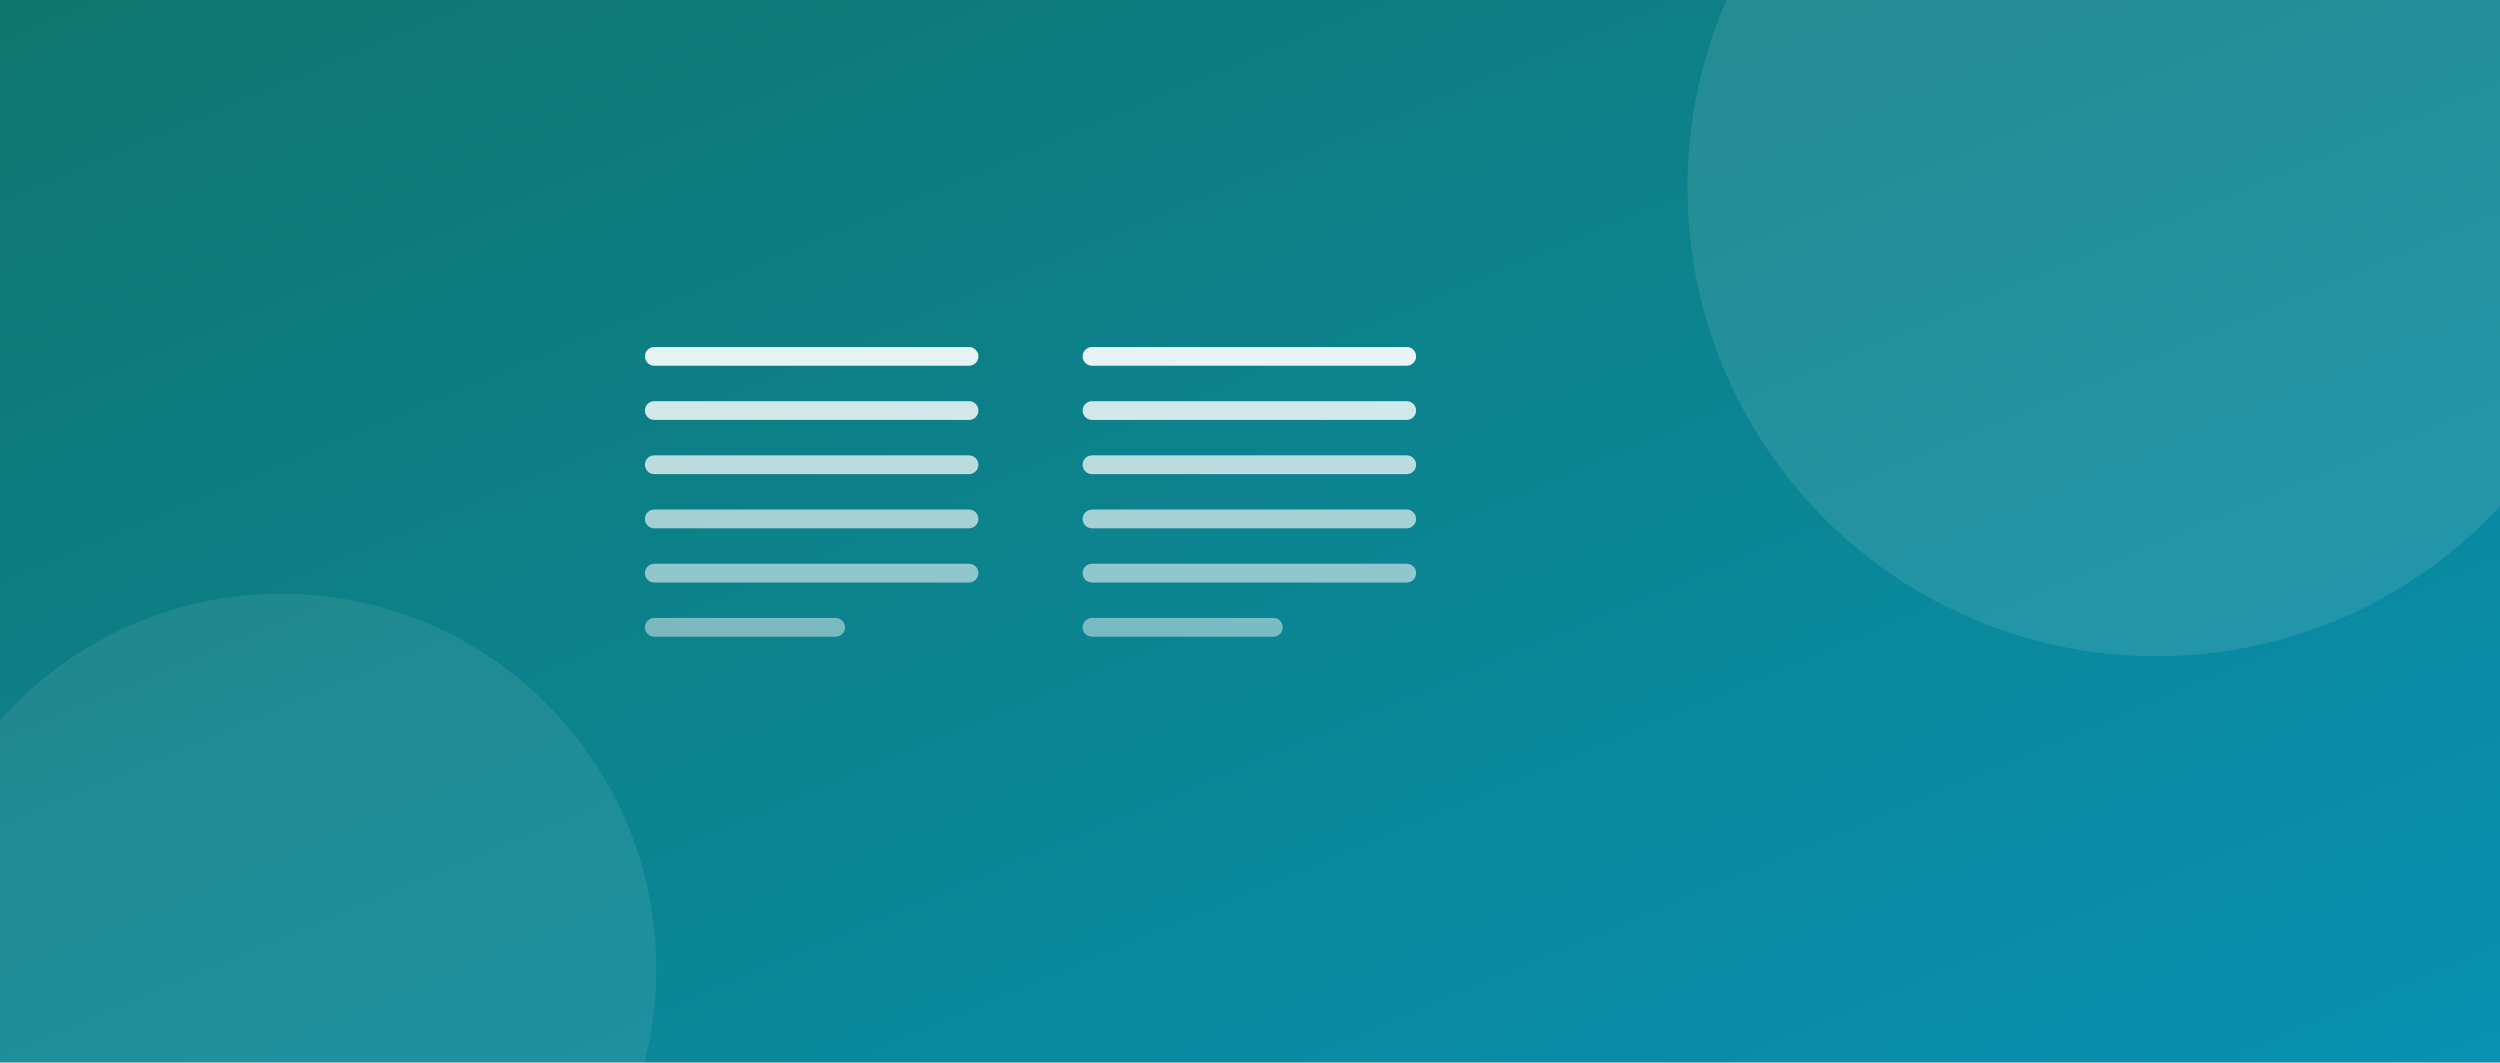
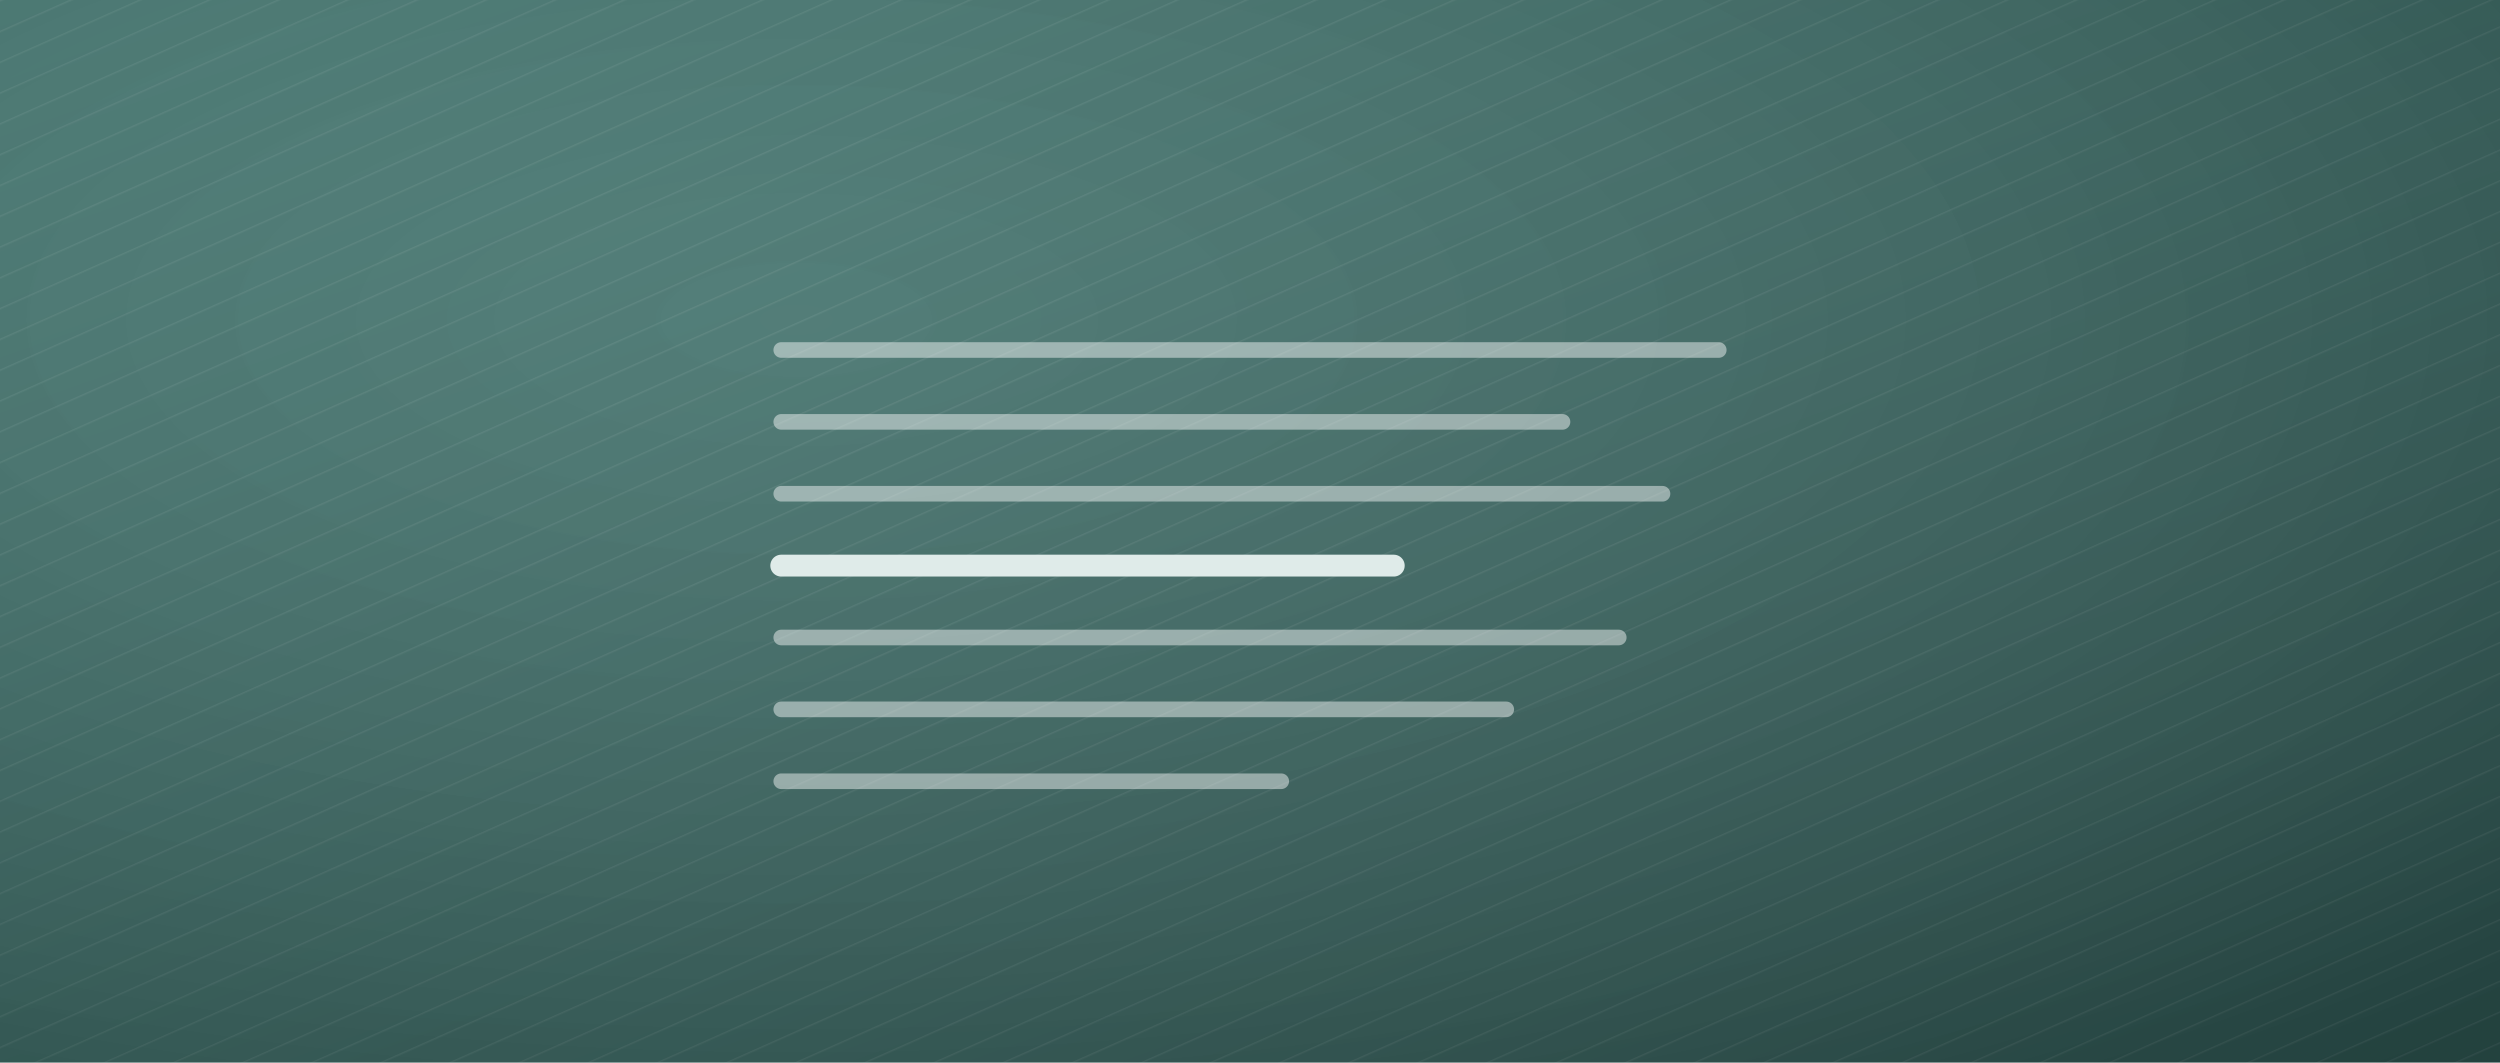
- <svg xmlns="http://www.w3.org/2000/svg" viewBox="0 0 800 340" width="800" height="340" role="img" aria-label="">
+ <svg xmlns="http://www.w3.org/2000/svg" viewBox="0 0 800 340" width="800" height="340" role="img" aria-label="A column of text with one line picked out">
  <defs>
-     <linearGradient id="g" x1="0" y1="0" x2="1" y2="1">
-       <stop offset="0%" stop-color="#0f766e" />
-       <stop offset="100%" stop-color="#0891b2" />
+     <linearGradient id="g" x1="0" y1="0" x2="0.85" y2="1">
+       <stop offset="0%" stop-color="#3f756e" />
+       <stop offset="100%" stop-color="#2d5450" />
    </linearGradient>
+     <pattern id="rule" width="9" height="9" patternUnits="userSpaceOnUse" patternTransform="rotate(-24)">
+       <path d="M0 0 H9" stroke="#ffffff" stroke-width="1" opacity="0.07" />
+     </pattern>
+     <radialGradient id="vig" cx="0.32" cy="0.3" r="0.95">
+       <stop offset="0%" stop-color="#ffffff" stop-opacity="0.13" />
+       <stop offset="100%" stop-color="#000000" stop-opacity="0.22" />
+     </radialGradient>
  </defs>
  <rect width="800" height="340" fill="url(#g)" />
-   <circle cx="690" cy="60" r="150" fill="#ffffff" opacity="0.10" />
-   <circle cx="90" cy="310" r="120" fill="#ffffff" opacity="0.08" />
-   <g transform="translate(133, 47) scale(0.667)">
-     <rect x="110" y="96" width="160" height="9" rx="4.5" fill="#ffffff" opacity="0.9" />
-     <rect x="110" y="122" width="160" height="9" rx="4.5" fill="#ffffff" opacity="0.81" />
-     <rect x="110" y="148" width="160" height="9" rx="4.5" fill="#ffffff" opacity="0.72" />
-     <rect x="110" y="174" width="160" height="9" rx="4.5" fill="#ffffff" opacity="0.63" />
-     <rect x="110" y="200" width="160" height="9" rx="4.5" fill="#ffffff" opacity="0.54" />
-     <rect x="110" y="226" width="96" height="9" rx="4.5" fill="#ffffff" opacity="0.45" />
-     <rect x="320" y="96" width="160" height="9" rx="4.5" fill="#ffffff" opacity="0.9" />
-     <rect x="320" y="122" width="160" height="9" rx="4.5" fill="#ffffff" opacity="0.81" />
-     <rect x="320" y="148" width="160" height="9" rx="4.5" fill="#ffffff" opacity="0.72" />
-     <rect x="320" y="174" width="160" height="9" rx="4.5" fill="#ffffff" opacity="0.63" />
-     <rect x="320" y="200" width="160" height="9" rx="4.5" fill="#ffffff" opacity="0.54" />
-     <rect x="320" y="226" width="96" height="9" rx="4.5" fill="#ffffff" opacity="0.45" />
+   <rect width="800" height="340" fill="url(#rule)" />
+   <rect width="800" height="340" fill="url(#vig)" />
+   <g fill="none" stroke-linecap="round" stroke-linejoin="round">
+     <path d="M250 112 H 550" stroke="rgba(255,255,255,.45)" stroke-width="5" />
+     <path d="M250 135 H 500" stroke="rgba(255,255,255,.45)" stroke-width="5" />
+     <path d="M250 158 H 532" stroke="rgba(255,255,255,.45)" stroke-width="5" />
+     <path d="M250 181 H 446" stroke="#dfebe9" stroke-width="7" />
+     <path d="M250 204 H 518" stroke="rgba(255,255,255,.45)" stroke-width="5" />
+     <path d="M250 227 H 482" stroke="rgba(255,255,255,.45)" stroke-width="5" />
+     <path d="M250 250 H 410" stroke="rgba(255,255,255,.45)" stroke-width="5" />
  </g>
</svg>
